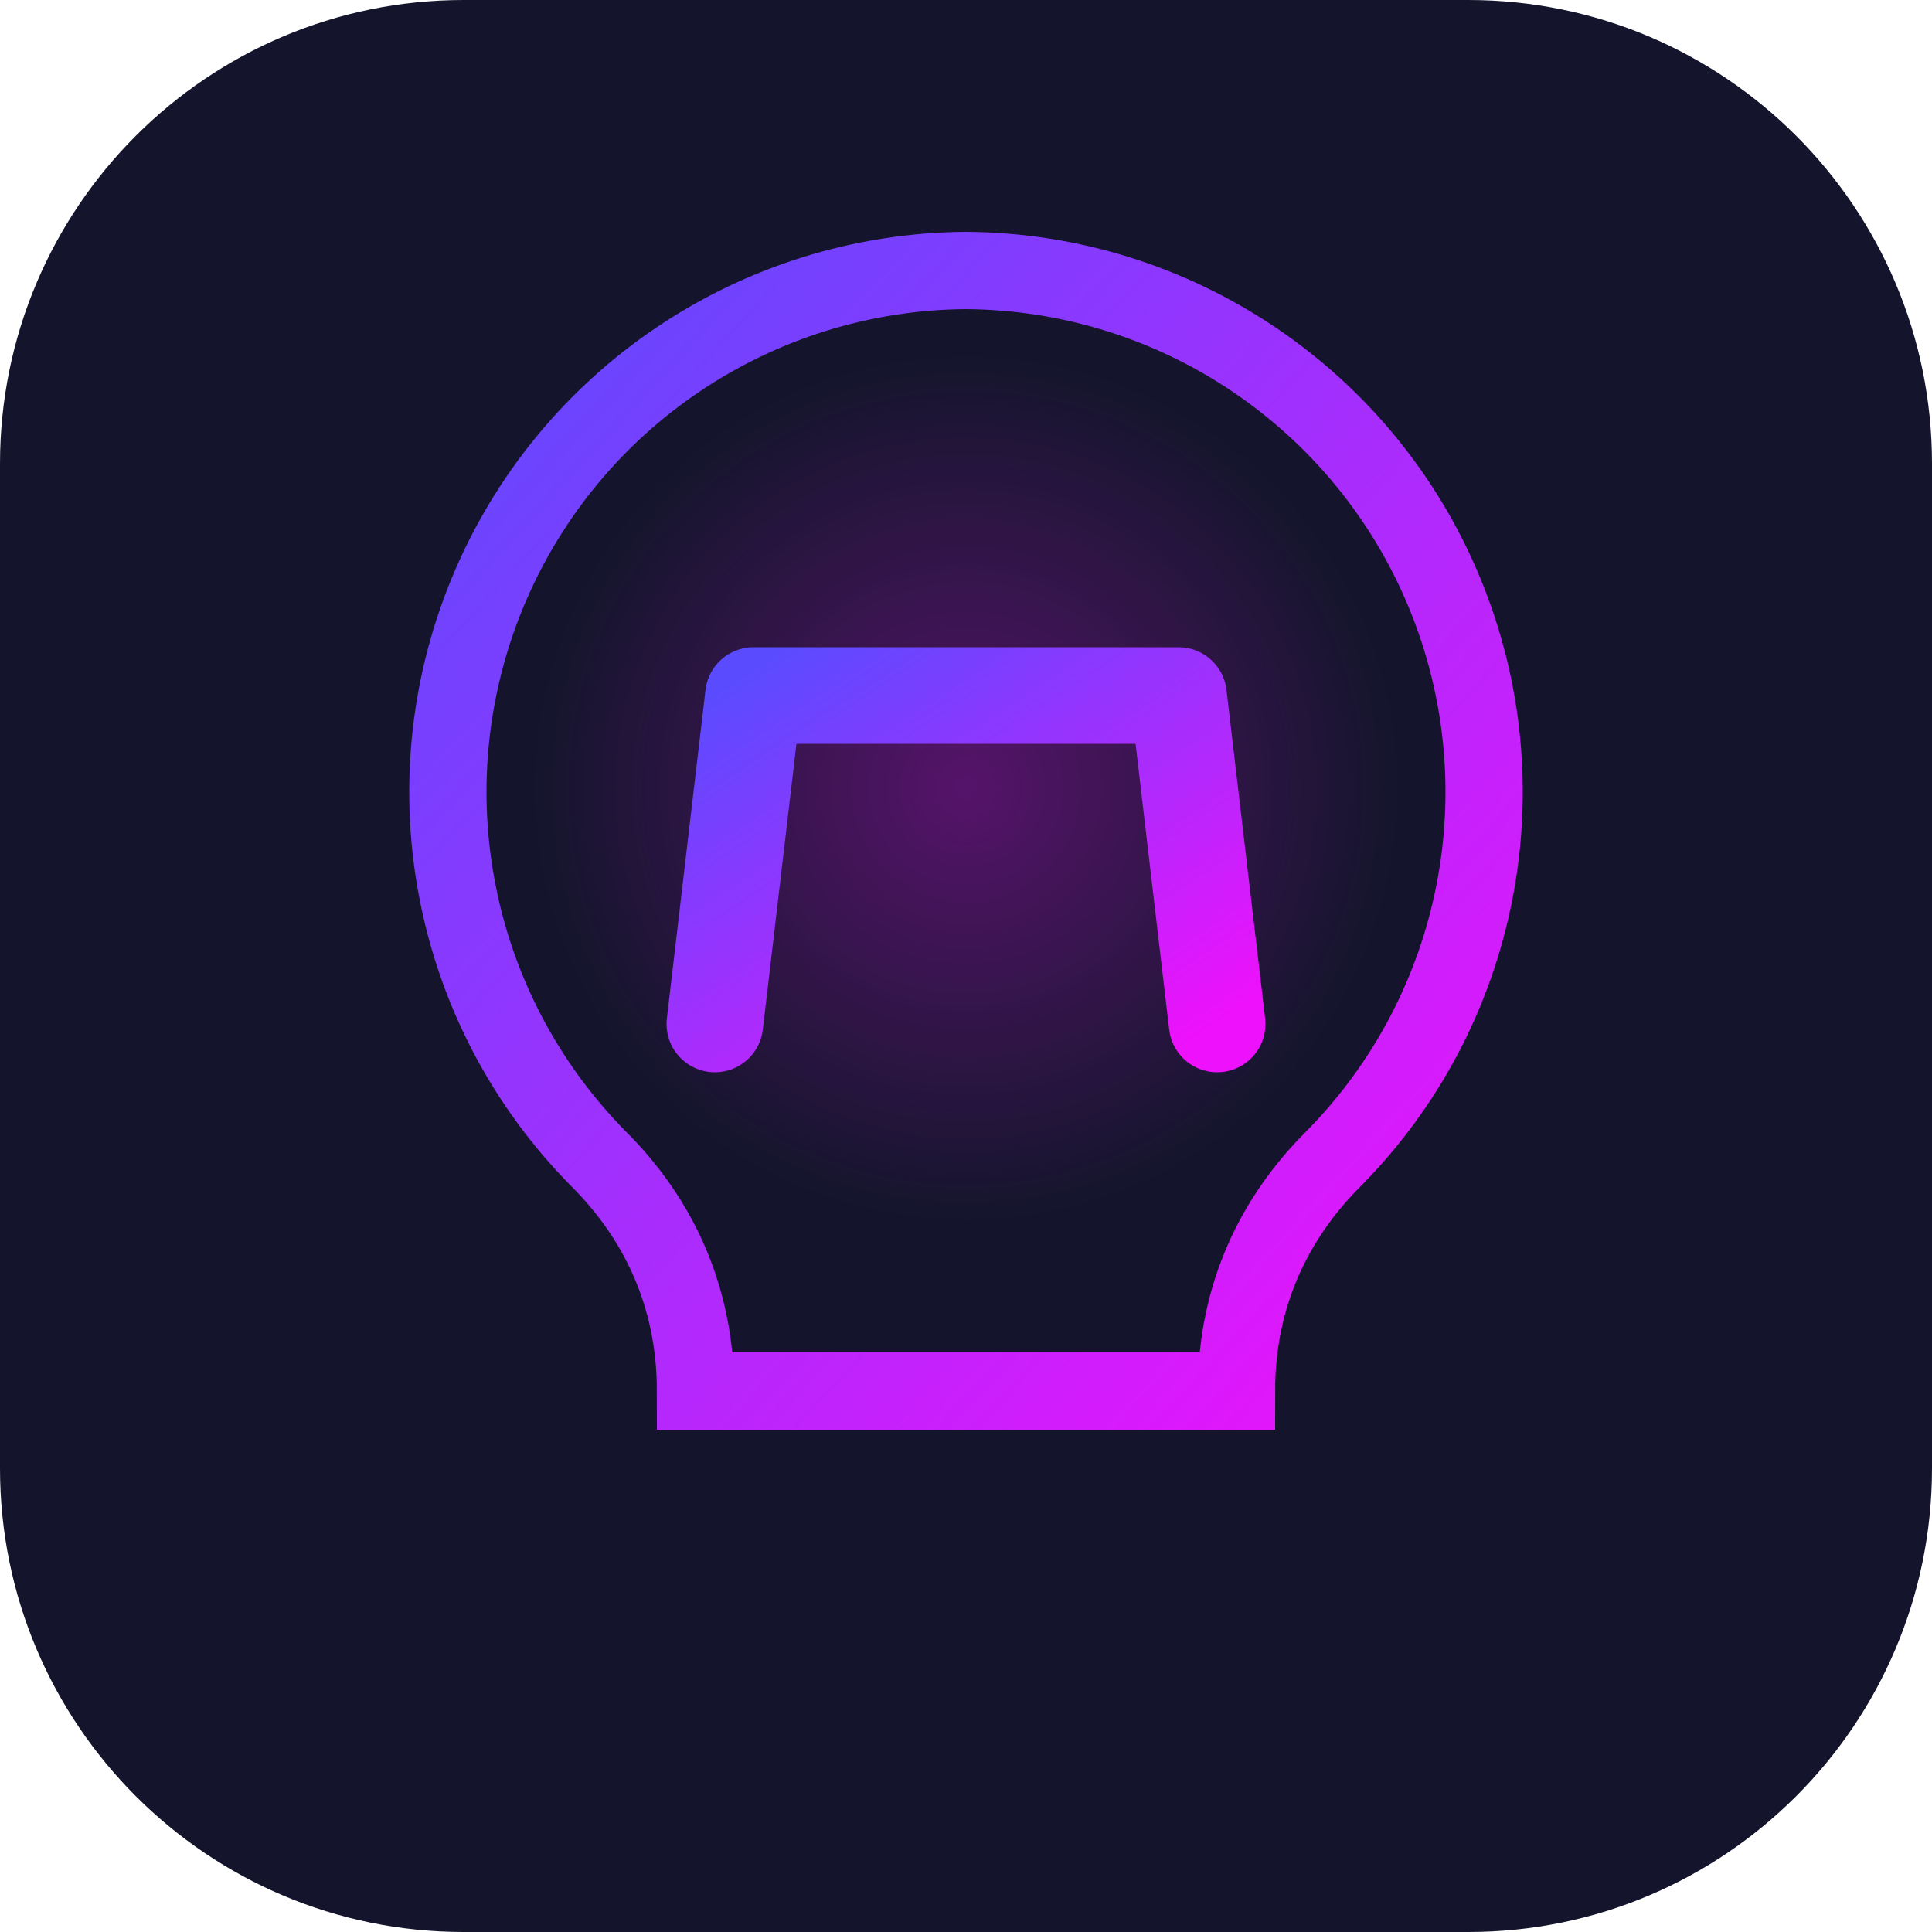
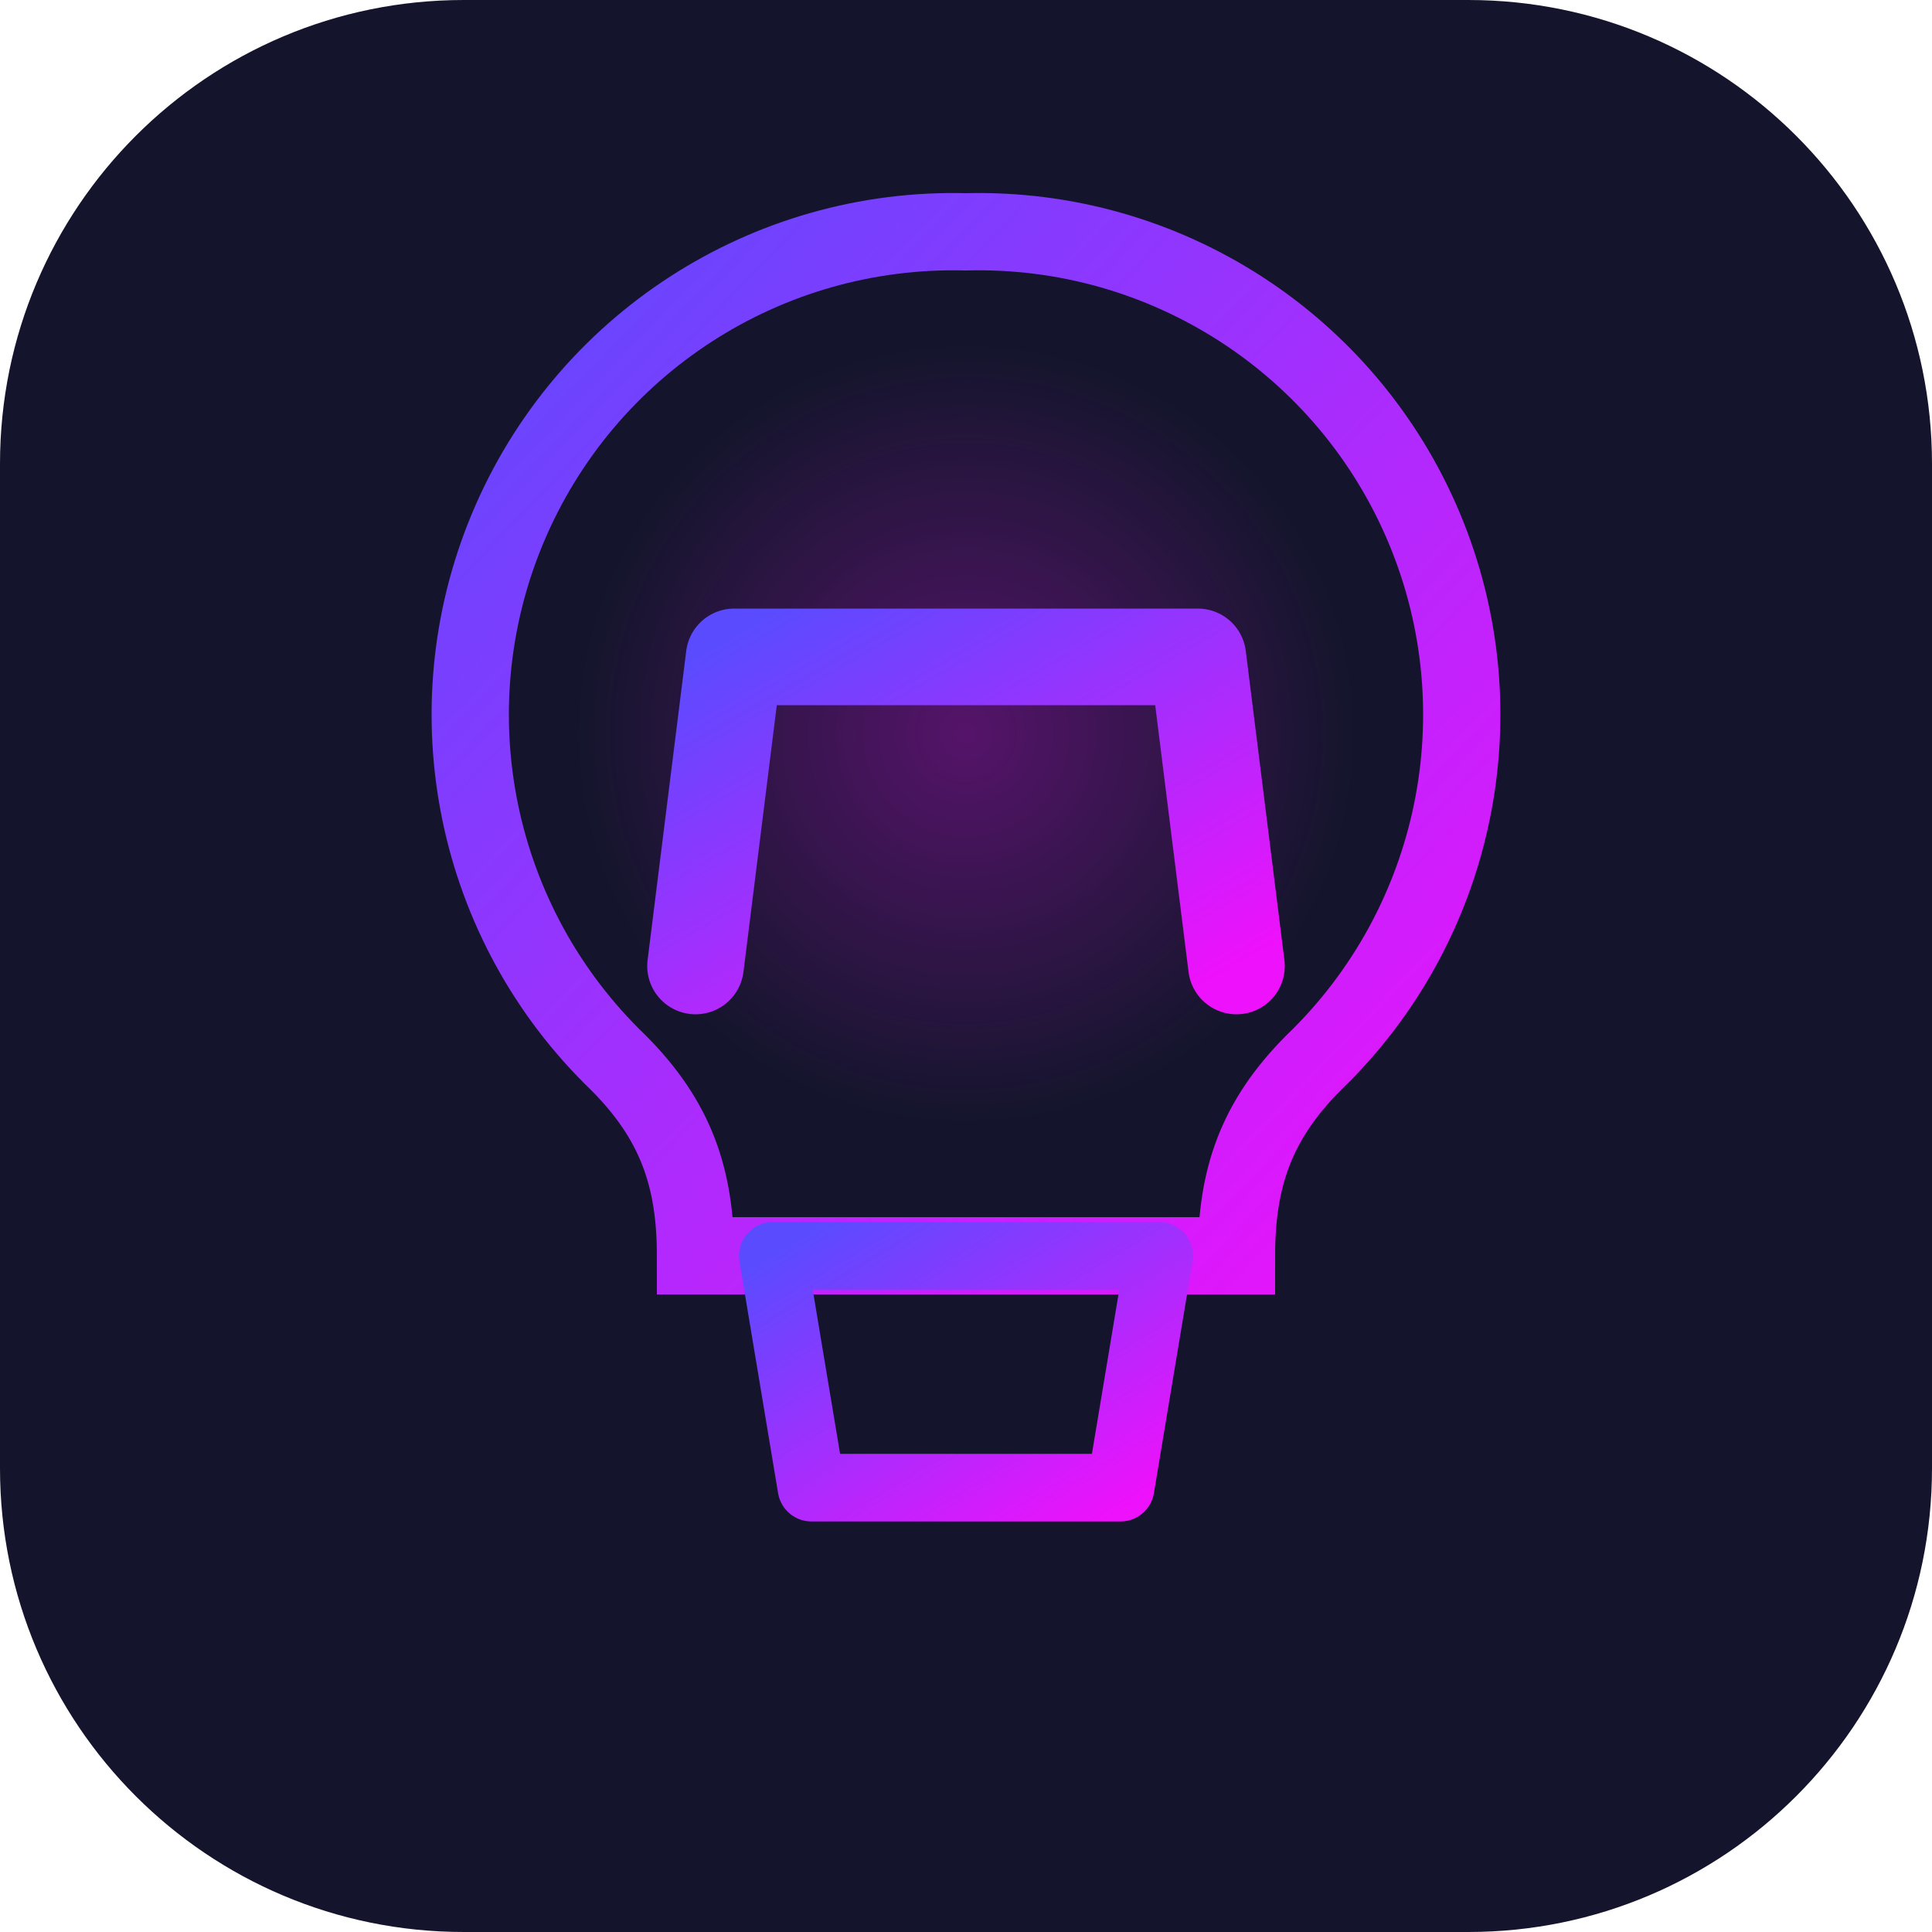
<svg xmlns="http://www.w3.org/2000/svg" width="100" height="100" viewBox="0 0 100 100">
  <defs>
    <linearGradient id="lc" x1="0" y1="0" x2="1" y2="1">
      <stop offset="0%" stop-color="#5B4BFF" />
      <stop offset="100%" stop-color="#EE11FB" />
    </linearGradient>
-     <radialGradient id="gl" cx="50%" cy="44%" r="42%">
+     <radialGradient id="gl" cx="50%" cy="42%" r="40%">
      <stop offset="0%" stop-color="#EE11FB" stop-opacity="0.30" />
      <stop offset="100%" stop-color="#EE11FB" stop-opacity="0" />
    </radialGradient>
  </defs>
  <rect x="0" y="0" width="100" height="100" rx="24" fill="#14152C" />
-   <circle cx="50" cy="44" r="27" fill="url(#gl)" />
-   <path d="M50 14 a27 27 0 0 1 19 46 c-3 3 -5 7 -5 12 l-28 0 c0 -5 -2 -9 -5 -12 a27 27 0 0 1 19 -46 Z" fill="none" stroke="url(#lc)" stroke-width="4" />
-   <g stroke="url(#lc)" stroke-width="4" stroke-linecap="round">
-     <line x1="40" y1="79" x2="60" y2="79" />
-     <line x1="42" y1="85" x2="58" y2="85" />
+   <circle cx="50" cy="42" r="25" fill="url(#gl)" />
+   <path d="M50 12 a25 25 0 0 1 18 43 c-3 3 -4 6 -4 10 l-28 0 c0 -4 -1 -7 -4 -10 a25 25 0 0 1 18 -43 Z" fill="none" stroke="url(#lc)" stroke-width="4" />
+   <path d="M40 65 l20 0 l-2 12 l-16 0 Z" fill="none" stroke="url(#lc)" stroke-width="3.5" stroke-linejoin="round" />
+   <g stroke="url(#lc)" stroke-width="3" stroke-linecap="round">
+     <line x1="41" y1="69" x2="59" y2="69" />
+     <line x1="42" y1="73" x2="58" y2="73" />
  </g>
-   <path d="M37 53 L39 36 L61 36 L63 53" fill="none" stroke="url(#lc)" stroke-width="5" stroke-linecap="round" stroke-linejoin="round" />
+   <path d="M36 50 L38 34 L62 34 L64 50" fill="none" stroke="url(#lc)" stroke-width="5" stroke-linecap="round" stroke-linejoin="round" />
</svg>
